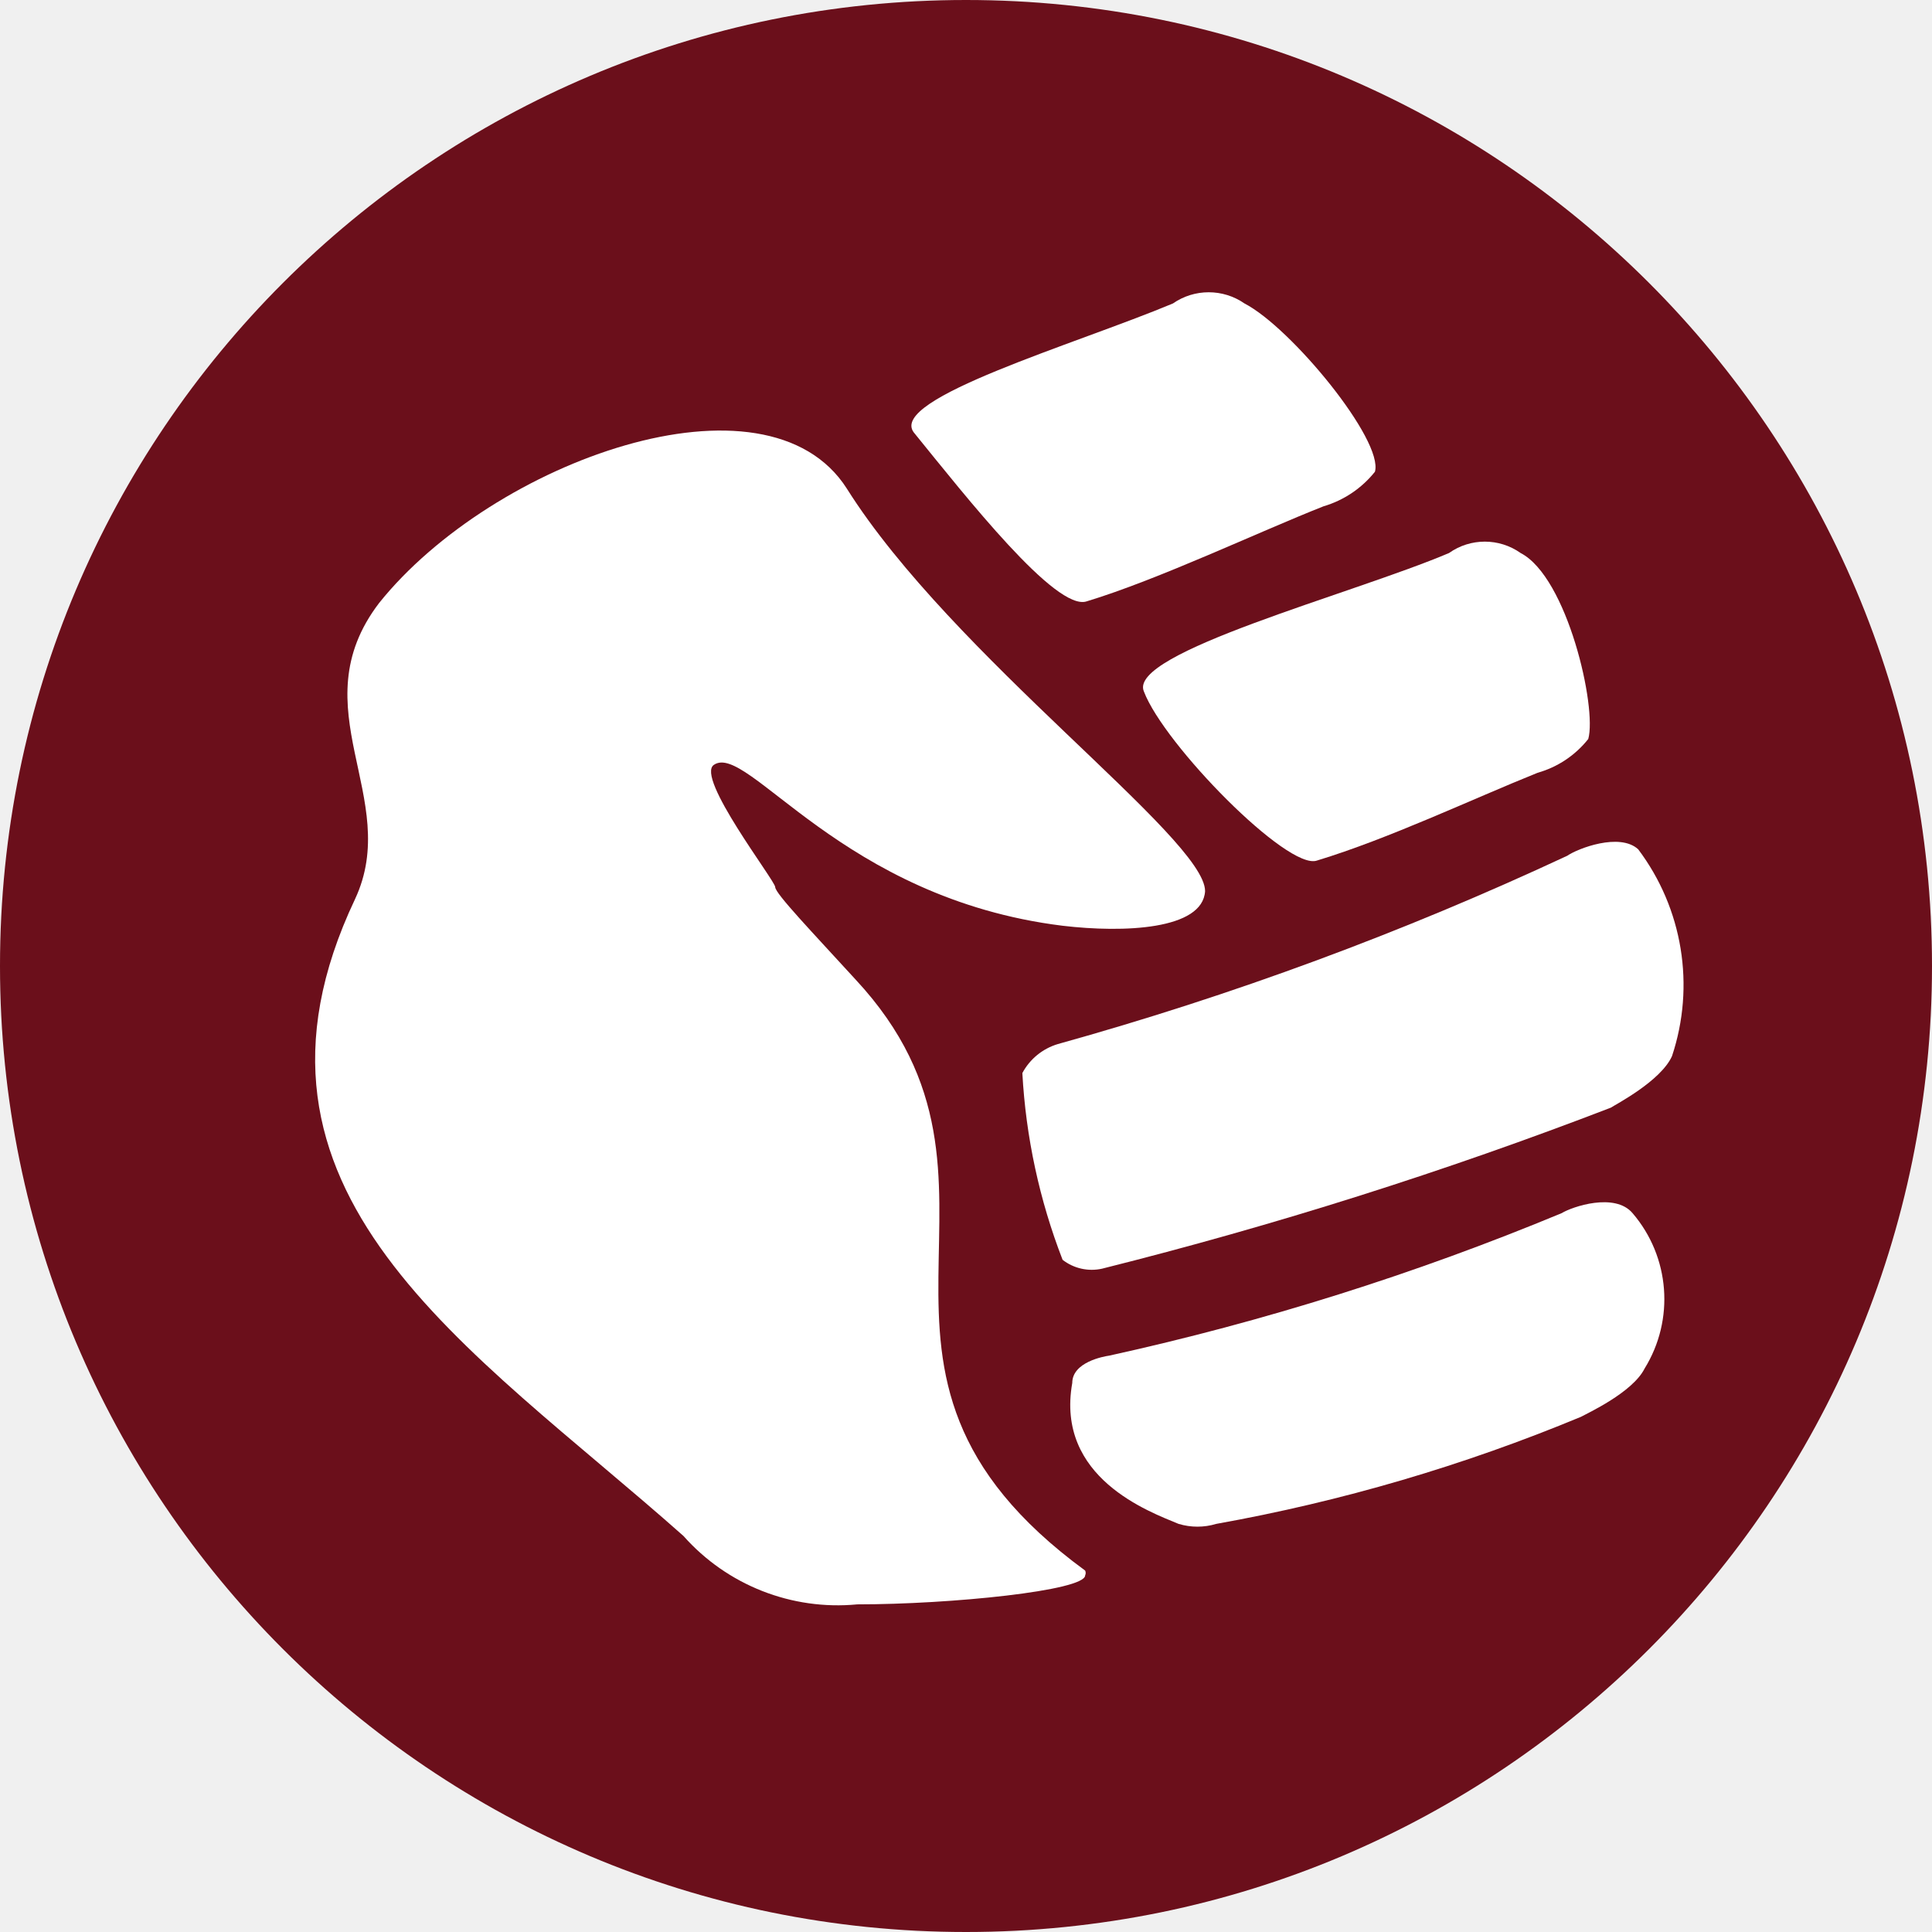
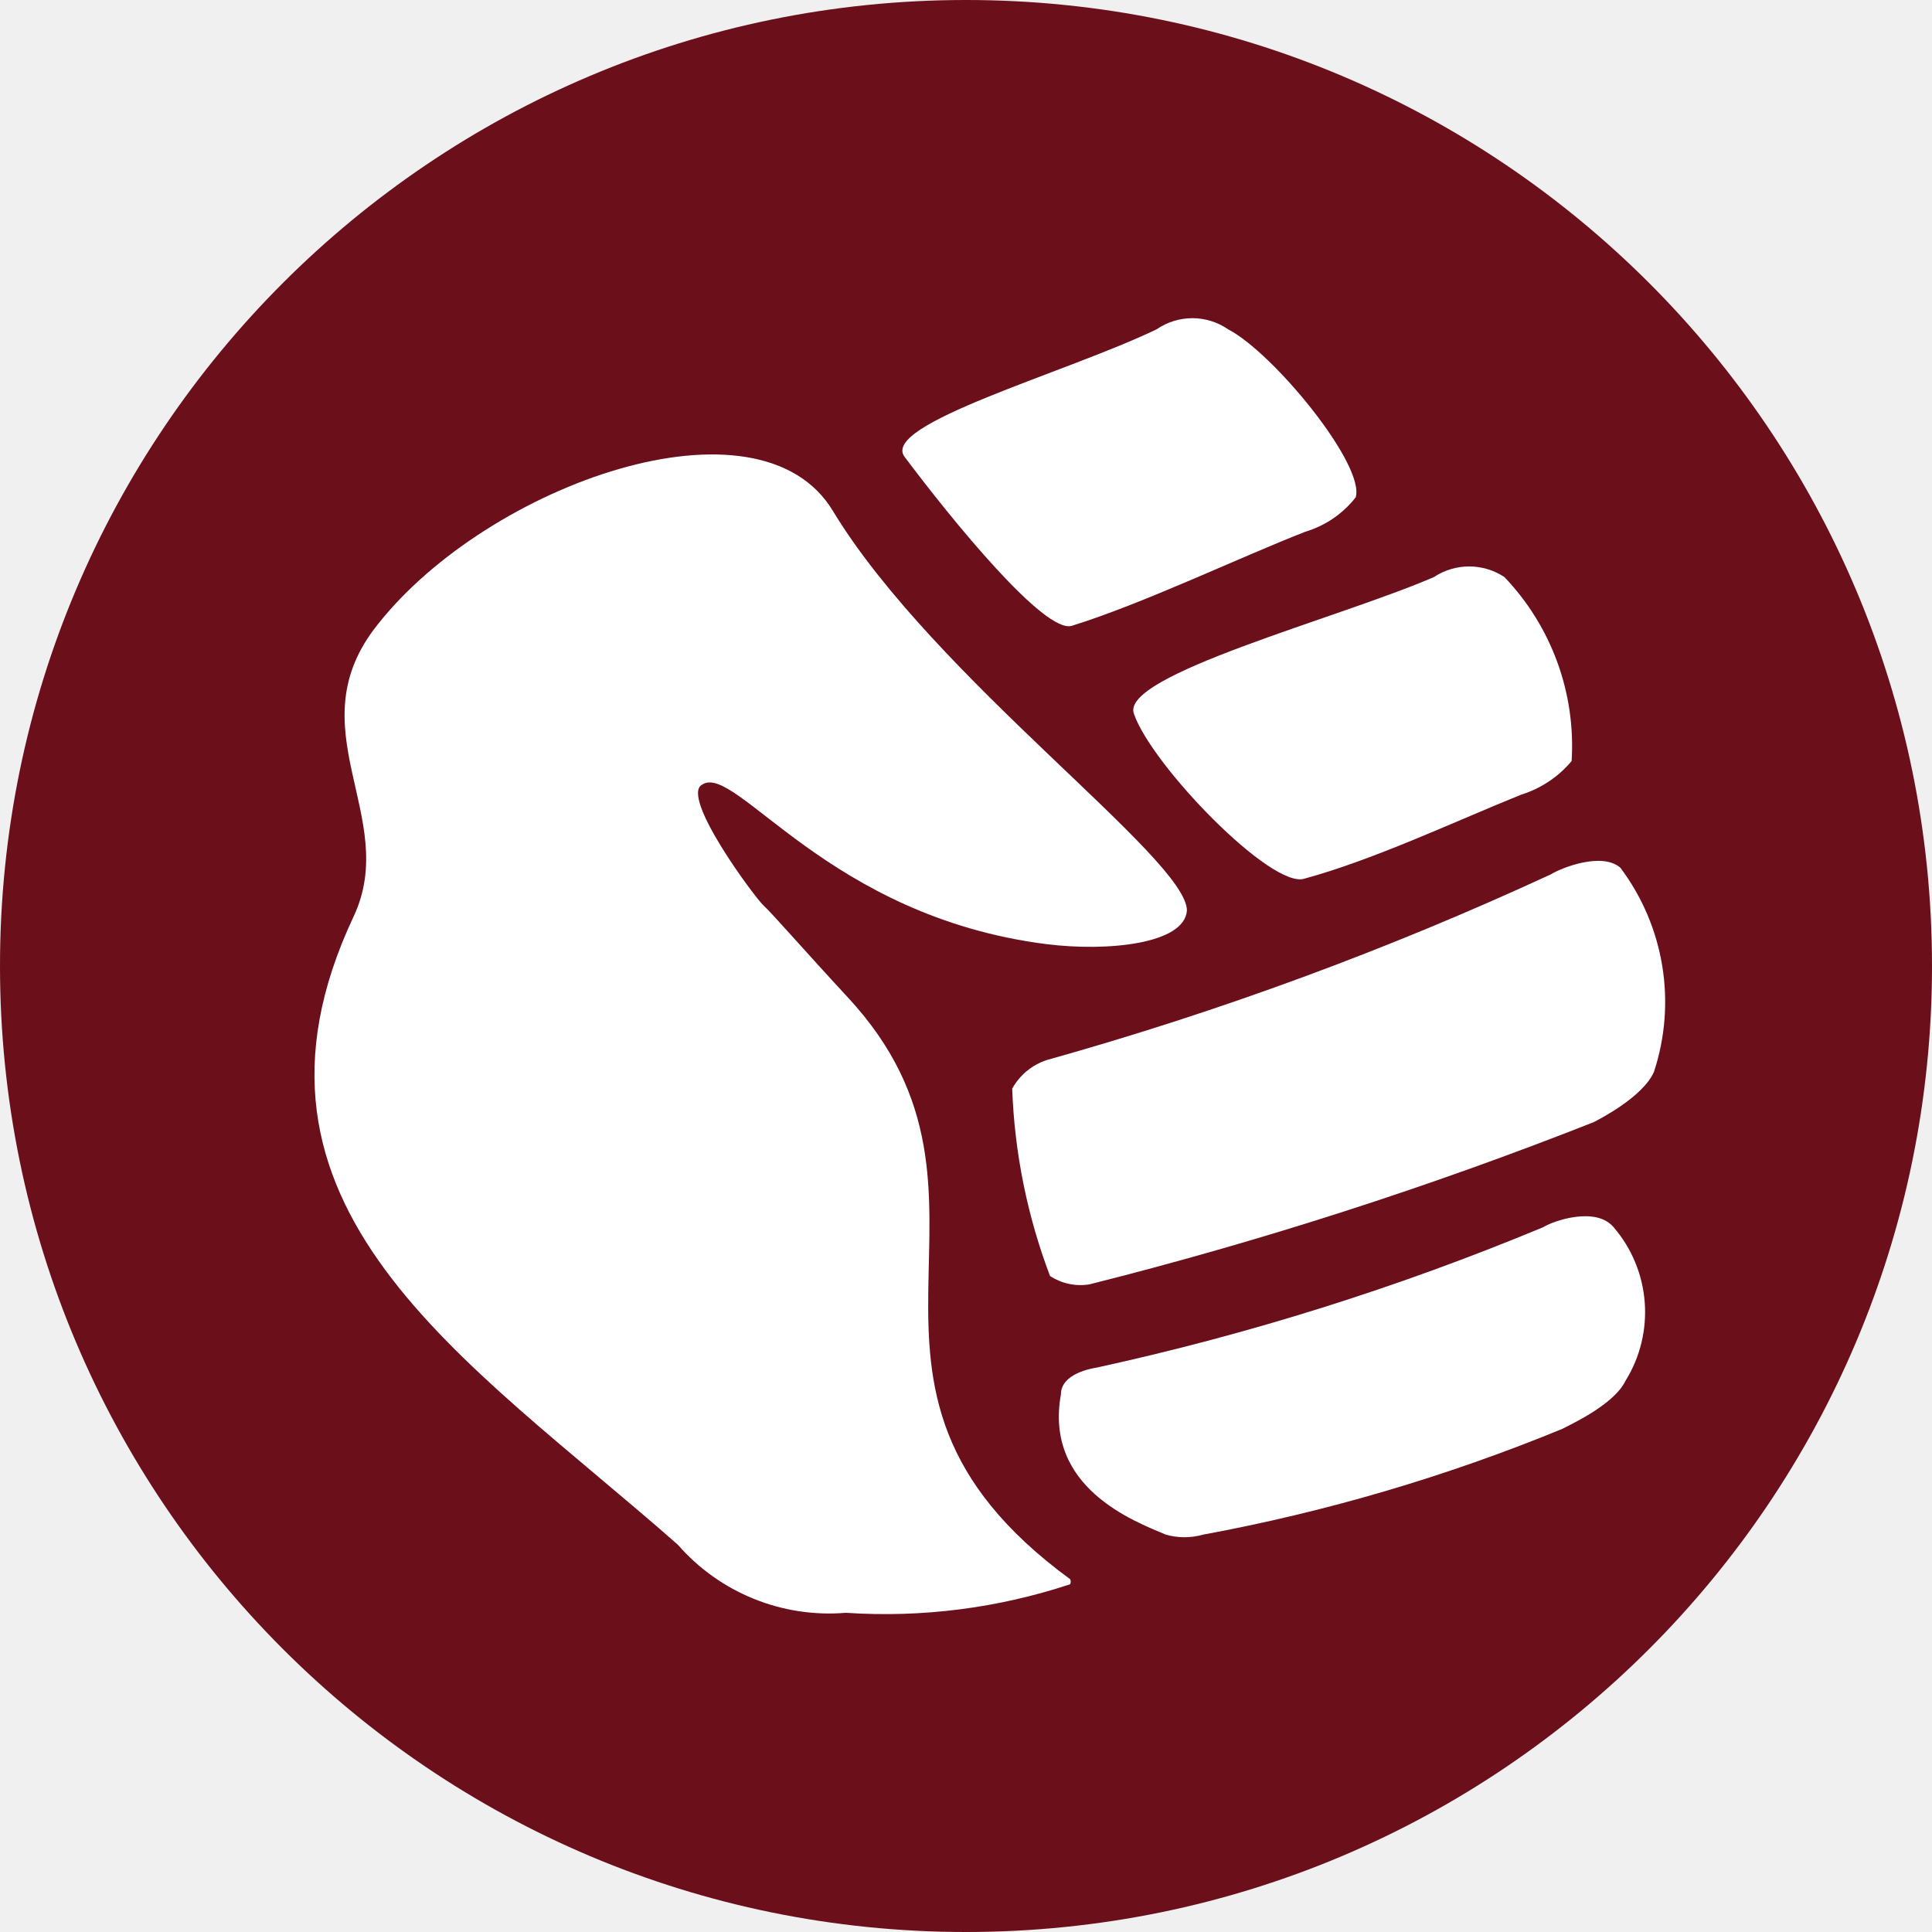
- <svg xmlns="http://www.w3.org/2000/svg" id="_24x24" data-name="24x24" viewBox="0 0 24 24">
+ <svg xmlns="http://www.w3.org/2000/svg" id="_24x24" data-name="24x24" viewBox="0 0 23 23">
  <defs>
    <style>.cls-1{fill:#6b0f1b;}.cls-2{fill:#fff;}</style>
  </defs>
-   <circle class="cls-1" cx="12" cy="12" r="12" />
+   <circle class="cls-1" cx="11.5" cy="11.5" r="11.5" />
  <g id="NewFistV2">
-     <path class="cls-2" d="M8.49,19.08a2.56,2.56,0,0,0,2.16.85c1.16,0,2.83-.17,2.83-.36a.07.07,0,0,0,0-.06C10.05,17,13,14.72,10.63,12.17c-.53-.58-1-1.07-1-1.15s-1-1.37-.76-1.52c.42-.28,1.58,1.66,4.33,2,.76.09,1.74.05,1.77-.43,0-.66-3.14-2.92-4.45-5-1-1.57-4.4-.34-5.81,1.42-1,1.31.29,2.42-.3,3.68C2.68,14.82,5.83,16.72,8.49,19.08Z" />
-     <path class="cls-2" d="M11.35,5.37c-.31-.42,2-1.09,3.22-1.6a.78.78,0,0,1,.89,0c.58.3,1.73,1.7,1.62,2.09a1.28,1.28,0,0,1-.64.43c-.81.32-2.05.91-2.94,1.18C13.12,7.6,12,6.17,11.35,5.37Z" />
-     <path class="cls-2" d="M12.7,13.33a.74.74,0,0,1,.44-.36,40.89,40.89,0,0,0,6.33-2.34c.13-.09.65-.29.88-.08a2.8,2.8,0,0,1,.42,2.57c-.14.31-.7.6-.76.64a54.35,54.35,0,0,1-6.32,2,.59.59,0,0,1-.49-.11A7.56,7.56,0,0,1,12.7,13.33Z" />
-     <path class="cls-2" d="M14.21,8.59C14,8.11,16.8,7.38,18,6.87a.77.77,0,0,1,.89,0c.58.3.95,1.92.84,2.31a1.23,1.23,0,0,1-.63.42c-.82.33-1.85.82-2.74,1.09C16,10.82,14.46,9.25,14.21,8.59Z" />
-     <path class="cls-2" d="M13.32,17.18c0-.26.39-.33.46-.34a33.29,33.29,0,0,0,5.62-1.77c.13-.08.66-.26.88,0A1.64,1.64,0,0,1,20.43,17c-.15.3-.72.56-.79.6a21.81,21.81,0,0,1-4.53,1.33.81.81,0,0,1-.47,0C14.28,18.78,13.11,18.36,13.32,17.18Z" />
+     <path class="cls-2" d="M8.57,18.89a2.39,2.39,0,0,0,2,.81,7,7,0,0,0,2.67-.34.07.07,0,0,0,0-.06c-3.2-2.34-.42-4.53-2.65-6.93-.51-.55-.9-1-1-1.09s-1-1.3-.73-1.44c.4-.26,1.49,1.57,4.1,1.9.72.09,1.64,0,1.67-.4,0-.62-3-2.76-4.21-4.75C9.54,5.11,6.31,6.27,5,7.93c-1,1.24.27,2.29-.29,3.48C3.08,14.87,6.05,16.67,8.57,18.89Z" transform="translate(-0.5 -0.5)" />
+     <path class="cls-2" d="M11.27,5.94c-.3-.39,1.92-1,3-1.52a.75.75,0,0,1,.85,0c.54.28,1.63,1.61,1.52,2a1.2,1.2,0,0,1-.6.41c-.77.3-1.94.86-2.78,1.12C12.94,8.05,11.84,6.7,11.27,5.94Z" transform="translate(-0.5 -0.5)" />
+     <path class="cls-2" d="M16.33,9.24" transform="translate(-0.5 -0.5)" />
+     <path class="cls-2" d="M12.55,13.46a.73.73,0,0,1,.41-.34,40,40,0,0,0,6-2.21c.13-.08.61-.27.83-.08a2.66,2.66,0,0,1,.4,2.43c-.13.3-.66.57-.72.6a48.81,48.81,0,0,1-6,1.93.66.66,0,0,1-.47-.1A7,7,0,0,1,12.55,13.46Z" transform="translate(-0.5 -0.5)" />
+     <path class="cls-2" d="M14,9c-.18-.46,2.44-1.14,3.57-1.63a.76.76,0,0,1,.84,0,2.91,2.91,0,0,1,.8,2.19,1.28,1.28,0,0,1-.6.4c-.77.31-1.74.77-2.58,1C15.64,11.09,14.21,9.61,14,9Z" transform="translate(-0.5 -0.5)" />
+     <path class="cls-2" d="M13.13,17.1c0-.25.37-.31.43-.32a31.11,31.11,0,0,0,5.31-1.67c.13-.08.63-.25.84,0a1.55,1.55,0,0,1,.14,1.83c-.14.29-.68.53-.75.57a21.54,21.54,0,0,1-4.28,1.26.81.81,0,0,1-.44,0C14,18.61,12.93,18.21,13.13,17.1Z" transform="translate(-0.5 -0.5)" />
  </g>
</svg>
